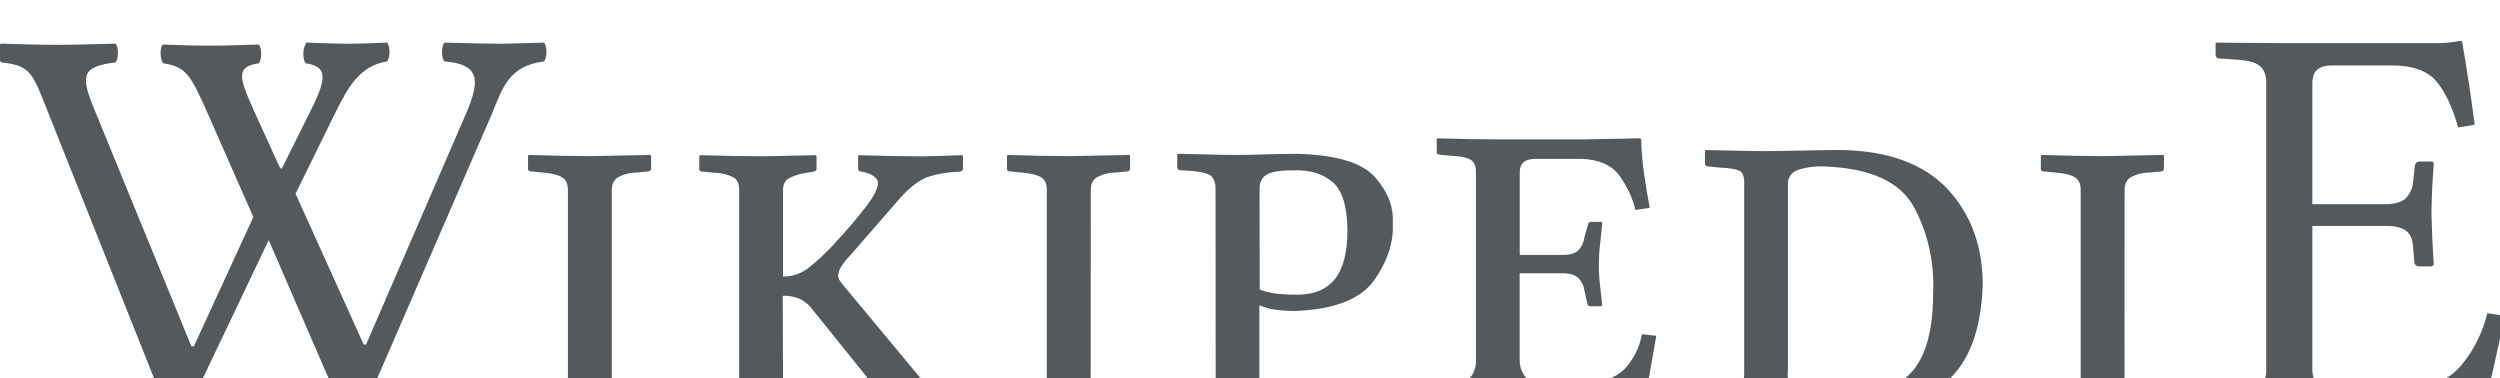
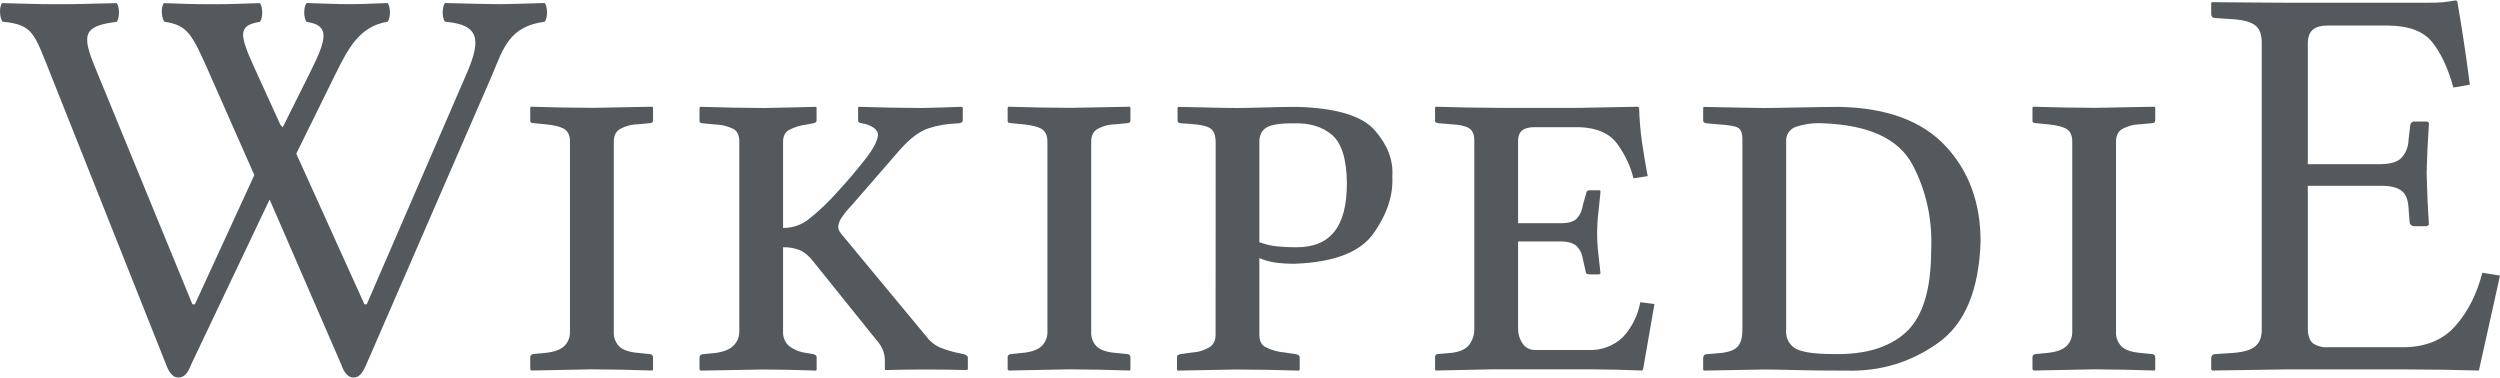
- <svg xmlns="http://www.w3.org/2000/svg" width="31.4mm" height="4.74mm" viewBox="0 0 31.4 4.74">
+ <svg xmlns="http://www.w3.org/2000/svg" width="118.734" height="17.908" viewBox="0 0 31.415 4.738">
  <g fill="#54595d">
-     <path d="M3.842.535c.248.007.376.014.53.014.154 0 .32-.007.49-.014.04.043.04.193 0 .236-.35.057-.493.329-.66.665l-.49.997.856 1.894h.03l1.273-2.941c.159-.387.147-.58-.289-.615-.04-.043-.04-.193 0-.236.315.007.509.014.662.014s.321-.007.589-.014c.04.043.04.193 0 .236-.443.057-.52.331-.657.665L4.59 5.093c-.047.108-.087.165-.16.165-.068 0-.12-.058-.155-.165l-.9-2.077-.99 2.077c-.04.108-.087.165-.16.165-.067 0-.114-.057-.154-.165L.614 1.436C.41.927.396.821.015.784-.025.741-.032.591.01.548c.315.007.43.015.697.015.261 0 .429-.008.744-.015.04.043.04.193 0 .236-.421.05-.44.163-.273.573L2.404 4.35h.031l.747-1.624-.564-1.28C2.394.938 2.34.84 2.051.795 2.01.752 2.004.602 2.044.559c.215.007.329.014.596.014.262 0 .369-.007.61-.014.04.043.04.193 0 .236-.28.043-.255.164-.071.572l.329.724.029.032.355-.713C4.1.997 4.127.838 3.84.795c-.04-.043-.04-.193 0-.236zM7.684 2.39c0-.07.022-.123.068-.157a.477.477 0 0 1 .233-.065l.15-.014c.029-.001.043-.013.043-.036v-.157l-.007-.015a106.064 106.064 0 0 1-.745.015 27.037 27.037 0 0 1-.787-.015l-.007.015v.164c0 .01.005.018.014.023.01.004.022.006.036.006l.143.014c.11.009.19.03.237.06.049.031.072.085.071.162v2.382c.002.07-.02.13-.065.18s-.126.08-.243.092l-.143.015a.057.057 0 0 0-.036.01c-.009.007-.014.018-.014.033v.15l.014.014a102.643 102.643 0 0 1 .758-.014 25.424 25.424 0 0 1 .766.014l.007-.014v-.15c0-.015-.005-.025-.013-.033a.044.044 0 0 0-.03-.01l-.15-.015c-.112-.01-.191-.039-.236-.085a.247.247 0 0 1-.064-.187zM9.831 3.715a.51.51 0 0 1 .208.036.426.426 0 0 1 .171.143l.795.988a.42.42 0 0 1 .091.151c.013.045.018.09.016.136v.085l.008.008a18.96 18.96 0 0 1 1.017 0l.022-.008v-.15c-.001-.01-.007-.02-.017-.027a.126.126 0 0 0-.033-.016l-.036-.007a1.45 1.45 0 0 1-.222-.059.434.434 0 0 1-.179-.113l-1.081-1.3a.46.46 0 0 1-.046-.062.118.118 0 0 1-.018-.06.21.21 0 0 1 .036-.106.99.99 0 0 1 .128-.16l.615-.707c.126-.14.245-.23.358-.268.112-.036.236-.057.373-.062.037-.001.056-.013.058-.036v-.164l-.022-.008a21.864 21.864 0 0 1-.501.015 27.824 27.824 0 0 1-.787-.015l-.007.008v.164c0 .01.003.018.01.023.007.005.018.01.032.013a.346.346 0 0 1 .158.058c.033.027.05.055.05.085-.003.07-.052.166-.147.291a6.301 6.301 0 0 1-.36.424 2.736 2.736 0 0 1-.374.356.508.508 0 0 1-.312.102v-1.08c-.002-.07.02-.12.067-.15a.669.669 0 0 1 .233-.073l.079-.014a.091.091 0 0 0 .032-.012c.007-.006.01-.013.01-.024v-.157l-.007-.014a56.776 56.776 0 0 1-.65.014 28.711 28.711 0 0 1-.808-.014l-.008.014v.164c0 .011.005.018.015.023.009.004.02.006.035.006l.144.014a.53.53 0 0 1 .24.06c.046.032.069.085.067.162v2.383c0 .069-.024.129-.073.178-.05.05-.128.081-.235.093l-.143.015a.057.057 0 0 0-.036.01c-.009.008-.014.018-.014.033v.15l.014.014a125.867 125.867 0 0 1 .787-.014 18.337 18.337 0 0 1 .666.014l.007-.014v-.15c0-.014-.005-.024-.013-.03a.1.1 0 0 0-.03-.013l-.078-.014a.454.454 0 0 1-.228-.09.227.227 0 0 1-.073-.182zM13.7 2.39c-.001-.07.021-.123.067-.157a.477.477 0 0 1 .234-.065l.15-.014c.028-.001.043-.013.043-.036v-.157l-.007-.015a106.064 106.064 0 0 1-.745.015 27.037 27.037 0 0 1-.787-.015l-.007.015v.164c0 .01.005.018.014.023.01.004.021.006.036.006l.143.014c.11.009.189.03.237.06.048.031.072.085.07.162v2.382c.002.07-.02.13-.065.18-.045.049-.126.08-.242.092l-.143.015a.057.057 0 0 0-.036.01c-.01.007-.014.018-.014.033v.15l.014.014a102.643 102.643 0 0 1 .758-.014 25.424 25.424 0 0 1 .766.014l.007-.014v-.15c0-.015-.005-.025-.014-.033a.044.044 0 0 0-.029-.01L14 5.044c-.113-.01-.192-.039-.236-.085a.247.247 0 0 1-.065-.187zM15.82 2.39c-.004-.092.025-.157.086-.195.06-.038.175-.057.344-.055.2-.008.36.04.485.145.123.103.186.304.189.606 0 .276-.052.48-.157.613-.106.132-.265.198-.48.197-.073.001-.15-.002-.232-.01a.904.904 0 0 1-.233-.054zm-.551 2.404c.001.067-.02.118-.064.154a.463.463 0 0 1-.23.075l-.15.021a.076.076 0 0 0-.032.013c-.007.006-.01.016-.01.03v.15l.007.014a92.937 92.937 0 0 1 .736-.014 27.257 27.257 0 0 1 .793.014l.007-.014v-.15c0-.014-.005-.024-.015-.03a.111.111 0 0 0-.035-.013l-.143-.021a.65.65 0 0 1-.244-.07c-.049-.03-.073-.083-.071-.16v-.959a.768.768 0 0 0 .206.057c.074.01.156.015.245.015.495-.02.826-.15.993-.39.167-.24.244-.477.231-.713.013-.199-.06-.392-.22-.575-.16-.184-.487-.283-.983-.296-.135 0-.268.003-.4.007s-.25.006-.353.007c-.114 0-.25-.003-.405-.007a21.713 21.713 0 0 0-.331-.007l-.015.007v.164c0 .008.003.016.01.024.006.007.02.011.04.012.165.006.279.023.342.05.063.028.092.094.089.2zM20.007 5.04a16.734 16.734 0 0 1 .638.014l.014-.014.144-.822-.18-.021a.877.877 0 0 1-.22.44.59.59 0 0 1-.43.161h-.678a.185.185 0 0 1-.152-.085.33.33 0 0 1-.056-.187V3.432h.536c.09 0 .157.02.198.057a.283.283 0 0 1 .08.165l.037.157c-.002.023.015.035.05.036h.121l.015-.015a10.262 10.262 0 0 0-.027-.241 2.246 2.246 0 0 1 0-.523l.027-.259a.04.04 0 0 0-.002-.016c-.002-.004-.006-.006-.013-.006h-.121c-.029.002-.043.014-.043.036l-.043.15a.305.305 0 0 1-.075.169c-.039.04-.107.06-.204.06h-.535V2.166c0-.06.017-.104.052-.131.035-.028.087-.041.155-.04h.573c.223.01.384.084.48.222.095.138.16.278.193.421l.18-.028a8.811 8.811 0 0 1-.07-.416 3.867 3.867 0 0 1-.038-.443l-.014-.014a75.12 75.12 0 0 1-.724.014h-1.052a26.17 26.17 0 0 1-.771-.014l-.007.014v.165c-.001.004 0 .008.005.014s.017.01.038.014l.164.015c.1.004.172.02.218.047.046.027.069.08.068.16v2.361a.321.321 0 0 1-.06.2c-.042.059-.117.095-.226.108l-.165.014c-.017 0-.029.005-.035.013a.035.035 0 0 0-.008.023v.157l.008.015a71.559 71.559 0 0 1 .707-.015zM21.411 5.04v.15l.008.015a89.289 89.289 0 0 1 .758-.015c.104 0 .235.003.39.007.155.005.373.007.654.008a1.86 1.86 0 0 0 1.14-.342c.341-.24.521-.665.542-1.283 0-.487-.147-.888-.442-1.206-.297-.315-.742-.48-1.338-.49-.113 0-.276.003-.49.007-.216.004-.366.007-.454.007-.05 0-.134 0-.254-.003l-.336-.007-.168-.004-.007.014v.158c0 .01.005.02.014.026.01.006.021.01.036.01l.157.014c.115.006.193.02.232.042.039.022.057.077.054.165v2.362c.002.108-.02.184-.062.229-.043.044-.118.07-.224.078l-.164.015c-.015 0-.025.004-.033.013a.044.044 0 0 0-.01.03zm1.045-.366v-2.36a.18.18 0 0 1 .124-.179.918.918 0 0 1 .334-.044c.583.02.962.196 1.134.525.173.331.25.692.232 1.084-.002.493-.109.832-.32 1.023-.212.19-.514.28-.912.273-.262-.001-.43-.03-.5-.086-.072-.057-.103-.135-.094-.236zM26.685 2.39c-.001-.07.021-.123.067-.157a.477.477 0 0 1 .234-.065l.15-.014c.028-.001.043-.013.043-.036v-.157l-.007-.015a106.064 106.064 0 0 1-.745.015 27.037 27.037 0 0 1-.787-.015l-.007.015v.164c0 .01.005.018.014.023s.021.006.036.006l.143.014c.11.009.189.03.237.06.048.031.072.085.07.162v2.382c.002.07-.02.13-.065.18s-.126.08-.242.092l-.143.015a.057.057 0 0 0-.036.01c-.01.007-.014.018-.014.033v.15l.014.014a102.643 102.643 0 0 1 .758-.014 25.424 25.424 0 0 1 .766.014l.007-.014v-.15c0-.015-.005-.025-.014-.033a.044.044 0 0 0-.029-.01l-.15-.015c-.113-.01-.192-.039-.236-.085a.247.247 0 0 1-.065-.187zM30.925.535c.001-.014-.008-.021-.029-.021-.056.01-.106.018-.15.022a1.979 1.979 0 0 1-.186.006h-1.802c-.072 0-.18 0-.323-.002-.144 0-.276-.002-.398-.003l-.194-.002-.015.007v.143c0 .012.003.023.01.033.008.011.023.017.048.017L28.1.75c.134.008.23.034.284.078.055.045.082.121.08.23v3.577c.003.099-.023.173-.077.22-.054.05-.15.078-.287.088l-.214.014c-.021 0-.036.006-.045.017a.05.05 0 0 0-.013.033v.143l.015.014.917-.014h1.523a32.68 32.68 0 0 1 .915.014l.264-1.195-.221-.036a1.61 1.61 0 0 1-.334.663c-.153.177-.363.268-.634.276h-.972a.304.304 0 0 1-.188-.046c-.046-.033-.069-.096-.07-.19V2.838h.91c.12-.002.208.017.264.058.056.04.087.111.093.214l.014.186a.05.05 0 0 0 .015.033c.01.01.024.016.043.017h.164l.022-.022a14.312 14.312 0 0 1-.029-.65c.001-.13.006-.261.014-.398.009-.135.013-.208.015-.219a.03.03 0 0 0-.007-.02c-.004-.005-.011-.008-.022-.008h-.157a.047.047 0 0 0-.036.018.062.062 0 0 0-.015.039l-.021.179a.336.336 0 0 1-.093.225c-.053.05-.142.075-.265.075h-.909V1.05c0-.084.022-.144.065-.178.043-.035.107-.052.193-.05h.75c.259.001.442.07.554.204.11.135.2.326.27.575l.207-.035a23.65 23.65 0 0 0-.157-1.037z" />
+     <path d="M3.853.038c.248.007.376.014.529.014.154 0 .32-.007.488-.014.04.042.04.193 0 .235-.35.058-.492.328-.658.665l-.489.993.856 1.892h.03L5.88.887c.159-.386.147-.579-.287-.614-.04-.042-.04-.192 0-.235.314.007.508.014.662.014s.32-.007.589-.014c.04.042.04.193 0 .235-.442.058-.519.331-.658.665L4.603 4.58c-.047.107-.088.164-.16.164-.068 0-.12-.058-.155-.164l-.9-2.073-.986 2.073c-.04.107-.087.164-.16.164-.068 0-.115-.057-.155-.164L.632.923C.428.415.415.31.034.273-.006.232-.013.082.027.039c.315.007.429.014.695.014.261 0 .43-.007.743-.014.04.043.04.193 0 .236-.42.05-.439.162-.271.57l1.224 2.979h.031L3.196 2.2 2.632.923c-.224-.508-.277-.605-.565-.65C2.027.232 2.02.082 2.06.039c.215.007.329.014.596.014.26 0 .368-.007.609-.014.04.043.04.193 0 .236-.28.043-.255.164-.071.57l.329.722.03.032.354-.71c.206-.413.234-.572-.054-.614-.04-.044-.04-.194 0-.236zM7.713 1.784c-.001-.07.02-.123.067-.156a.477.477 0 0 1 .233-.066l.15-.014c.029 0 .043-.013.043-.036v-.157l-.007-.014a105.21 105.21 0 0 1-.743.014 26.926 26.926 0 0 1-.786-.014l-.007.014v.165c0 .01.005.018.014.022.01.004.021.006.036.006l.143.014c.11.01.188.03.236.06.048.031.072.085.07.162v2.379c.003.069-.019.129-.064.178s-.126.081-.242.093l-.143.014a.057.057 0 0 0-.036.011c-.01.007-.014.018-.014.032v.15l.014.015a105.085 105.085 0 0 1 .757-.015 25.288 25.288 0 0 1 .765.015l.007-.015v-.15c0-.014-.005-.025-.014-.032a.044.044 0 0 0-.029-.01l-.15-.015c-.112-.01-.191-.039-.236-.085a.247.247 0 0 1-.064-.186zM9.84 3.107a.51.51 0 0 1 .208.036c.061.025.118.073.171.142l.793.986a.42.42 0 0 1 .091.151c.013.045.018.09.016.135v.086l.007.007a18.893 18.893 0 0 1 1.015 0l.021-.007v-.15c0-.011-.006-.02-.017-.027a.126.126 0 0 0-.033-.016l-.036-.007a1.454 1.454 0 0 1-.221-.06.433.433 0 0 1-.179-.112l-1.078-1.3a.47.47 0 0 1-.046-.06.118.118 0 0 1-.019-.061.21.21 0 0 1 .037-.106.989.989 0 0 1 .128-.159l.614-.707c.125-.14.244-.229.356-.266.113-.037.237-.058.373-.062.036-.002.056-.014.057-.036v-.165l-.022-.007a21.879 21.879 0 0 1-.5.015 27.688 27.688 0 0 1-.785-.015l-.008.007v.165c0 .01.004.018.011.023.007.005.018.01.032.012a.344.344 0 0 1 .157.059c.034.027.05.055.05.084-.003.07-.052.167-.146.29a6.258 6.258 0 0 1-.36.425 2.773 2.773 0 0 1-.373.354.508.508 0 0 1-.314.103V1.785c0-.069.021-.118.067-.148a.666.666 0 0 1 .233-.073l.08-.015a.093.093 0 0 0 .031-.012c.007-.005.01-.013.01-.023v-.157l-.006-.015a56.691 56.691 0 0 1-.65.015 28.627 28.627 0 0 1-.808-.015l-.007.015v.164c0 .01.005.018.015.022.009.005.02.007.035.007l.143.014a.53.53 0 0 1 .24.06c.046.03.069.085.067.161v2.38c.001.068-.023.128-.073.178-.05.05-.127.08-.234.093l-.143.014a.057.057 0 0 0-.035.01c-.01.008-.014.018-.015.033v.15l.015.014a123.657 123.657 0 0 1 .785-.014 18.27 18.27 0 0 1 .665.014l.007-.014v-.15c0-.014-.005-.024-.013-.03a.1.1 0 0 0-.03-.013l-.079-.014a.453.453 0 0 1-.227-.09.228.228 0 0 1-.073-.182zM13.712 1.784c-.001-.07.021-.123.067-.156a.477.477 0 0 1 .233-.066l.15-.014c.029 0 .043-.013.043-.036v-.157l-.007-.014a105.21 105.21 0 0 1-.743.014 26.926 26.926 0 0 1-.786-.014l-.007.014v.165c0 .01.005.018.014.022.01.004.021.006.036.006l.143.014c.11.01.188.03.236.06.049.031.072.085.071.162v2.379a.245.245 0 0 1-.065.178c-.046.05-.126.081-.242.093l-.143.014a.057.057 0 0 0-.036.011c-.009.007-.014.018-.014.032v.15l.014.015a105.085 105.085 0 0 1 .757-.015 25.288 25.288 0 0 1 .765.015l.007-.015v-.15c0-.014-.005-.025-.013-.032a.044.044 0 0 0-.03-.01l-.15-.015c-.112-.01-.191-.039-.236-.085a.247.247 0 0 1-.064-.186zM15.825 1.8c-.003-.092.025-.157.086-.195.06-.038.175-.057.343-.055.2-.007.36.04.483.144.122.104.185.305.188.606 0 .275-.052.479-.157.61-.105.132-.264.198-.478.197-.073 0-.15-.003-.233-.01a.9.9 0 0 1-.232-.054zm-.55 2.4c.002.067-.02.119-.063.154a.463.463 0 0 1-.23.075l-.15.021a.077.077 0 0 0-.032.013c-.007.006-.01.016-.01.03v.15l.007.014a95.64 95.64 0 0 1 .735-.014 27.363 27.363 0 0 1 .793.014l.007-.014v-.15c0-.014-.005-.024-.014-.03a.11.11 0 0 0-.036-.013l-.142-.021a.65.65 0 0 1-.243-.07c-.05-.03-.073-.083-.072-.159v-.957a.767.767 0 0 0 .207.057c.073.01.155.015.243.014.495-.019.826-.148.991-.39.167-.24.243-.475.23-.71.014-.199-.059-.392-.219-.575-.16-.184-.487-.283-.98-.296-.135 0-.268.003-.4.007-.131.004-.248.006-.35.007-.115 0-.25-.003-.406-.007a21.752 21.752 0 0 0-.33-.007l-.014.007v.164c-.001.008.002.015.009.023.006.008.02.012.04.013.165.006.278.022.34.05.063.027.092.094.09.2zM19.997 4.641a16.495 16.495 0 0 1 .636.015l.014-.015.143-.821-.178-.022a.877.877 0 0 1-.22.44.589.589 0 0 1-.43.16h-.679a.184.184 0 0 1-.152-.084.33.33 0 0 1-.055-.187V3.034h.536c.09 0 .157.02.198.057a.282.282 0 0 1 .08.164l.036.158c-.001.022.015.034.05.035h.121l.015-.014a9.944 9.944 0 0 0-.027-.241 2.239 2.239 0 0 1 0-.521l.027-.26a.04.04 0 0 0-.002-.016c-.002-.003-.006-.005-.013-.005h-.121c-.029.001-.043.013-.043.036l-.043.15a.305.305 0 0 1-.075.168c-.038.04-.106.06-.203.06h-.536V1.77c0-.06.018-.104.053-.132.034-.027.086-.04.154-.04h.572c.223.01.383.085.477.223.096.137.16.277.194.42l.179-.028a8.91 8.91 0 0 1-.07-.416 3.846 3.846 0 0 1-.038-.442l-.014-.014a75.202 75.202 0 0 1-.721.014h-1.05a26.234 26.234 0 0 1-.772-.014l-.007.014v.165c0 .003 0 .008.005.014s.017.01.038.014l.164.014c.1.005.172.02.218.048.046.027.069.08.068.16v2.357a.32.32 0 0 1-.06.2c-.042.058-.117.094-.226.107l-.164.014c-.018.001-.03.005-.035.013a.035.035 0 0 0-.008.023v.157l.007.015a69.715 69.715 0 0 1 .707-.015zM21.402 4.493v.15l.007.014a91.424 91.424 0 0 1 .758-.014c.104 0 .234.003.39.007.155.005.373.007.653.007.418.011.796-.103 1.136-.342.342-.238.522-.664.542-1.28 0-.486-.146-.885-.442-1.202-.296-.315-.74-.479-1.336-.49-.113 0-.276.003-.49.007-.215.004-.366.007-.453.007-.05 0-.135-.001-.254-.004l-.336-.006-.168-.004-.007.014v.157c0 .011.005.02.015.026.009.007.02.01.035.01l.157.014c.116.007.193.02.232.042.039.022.057.077.054.165V4.13c.002.108-.02.184-.062.228-.043.044-.118.07-.224.079l-.164.014c-.014 0-.025.005-.032.014a.044.044 0 0 0-.01.03zm1.043-.364V1.77a.18.18 0 0 1 .124-.177.917.917 0 0 1 .333-.044c.583.02.96.196 1.133.525.173.33.25.69.232 1.082-.002.492-.109.831-.32 1.022-.21.19-.513.28-.909.271-.262 0-.428-.029-.5-.085-.071-.057-.102-.135-.093-.236zM26.59 1.784c-.001-.07.021-.123.067-.156a.477.477 0 0 1 .233-.066l.15-.014c.029 0 .043-.013.043-.036v-.157l-.007-.014a105.21 105.21 0 0 1-.743.014 26.92 26.92 0 0 1-.786-.014l-.007.014v.165c0 .01.005.018.014.022s.022.006.036.006l.143.014c.11.01.189.03.237.06.048.031.071.085.07.162v2.379c.002.069-.02.129-.065.178s-.126.081-.242.093l-.143.014a.057.057 0 0 0-.036.011c-.009.007-.014.018-.014.032v.15l.014.015a105.085 105.085 0 0 1 .758-.015 25.288 25.288 0 0 1 .764.015l.007-.015v-.15c0-.014-.005-.025-.013-.032a.044.044 0 0 0-.03-.01l-.15-.015c-.112-.01-.19-.039-.235-.085a.247.247 0 0 1-.065-.186zM30.879.027c.001-.014-.008-.021-.029-.021-.056.01-.106.018-.149.022a1.977 1.977 0 0 1-.186.006h-1.8c-.072 0-.18 0-.323-.002-.143 0-.275-.002-.398-.003L27.8.027l-.014.007v.143c0 .012.003.023.01.033.007.01.023.016.047.017l.214.014c.134.009.229.035.284.079.056.044.082.12.08.229v3.579c.003.098-.023.172-.077.22-.054.048-.15.077-.287.087l-.214.014c-.021 0-.036.006-.045.017a.05.05 0 0 0-.012.033v.143l.014.014.915-.014h1.521a32.863 32.863 0 0 1 .914.014l.265-1.193-.222-.036c-.068.265-.179.485-.332.661-.152.177-.362.267-.632.275h-.972a.303.303 0 0 1-.187-.045c-.046-.033-.069-.096-.07-.19V2.335h.908c.12-.002.208.017.264.058.056.04.087.11.093.213l.014.186c0 .011.005.022.015.033.01.01.024.016.042.017h.164l.022-.022a14.272 14.272 0 0 1-.029-.65 13.667 13.667 0 0 1 .029-.614.03.03 0 0 0-.006-.02c-.005-.005-.012-.008-.023-.009h-.157a.047.047 0 0 0-.036.018.062.062 0 0 0-.014.04l-.021.178a.336.336 0 0 1-.093.225c-.053.05-.141.075-.264.075H29V.55c0-.085.022-.144.065-.179.042-.034.107-.051.192-.05h.75c.26.002.442.07.553.205.11.134.2.325.269.574l.207-.036A23.497 23.497 0 0 0 30.88.027z" />
  </g>
</svg>
